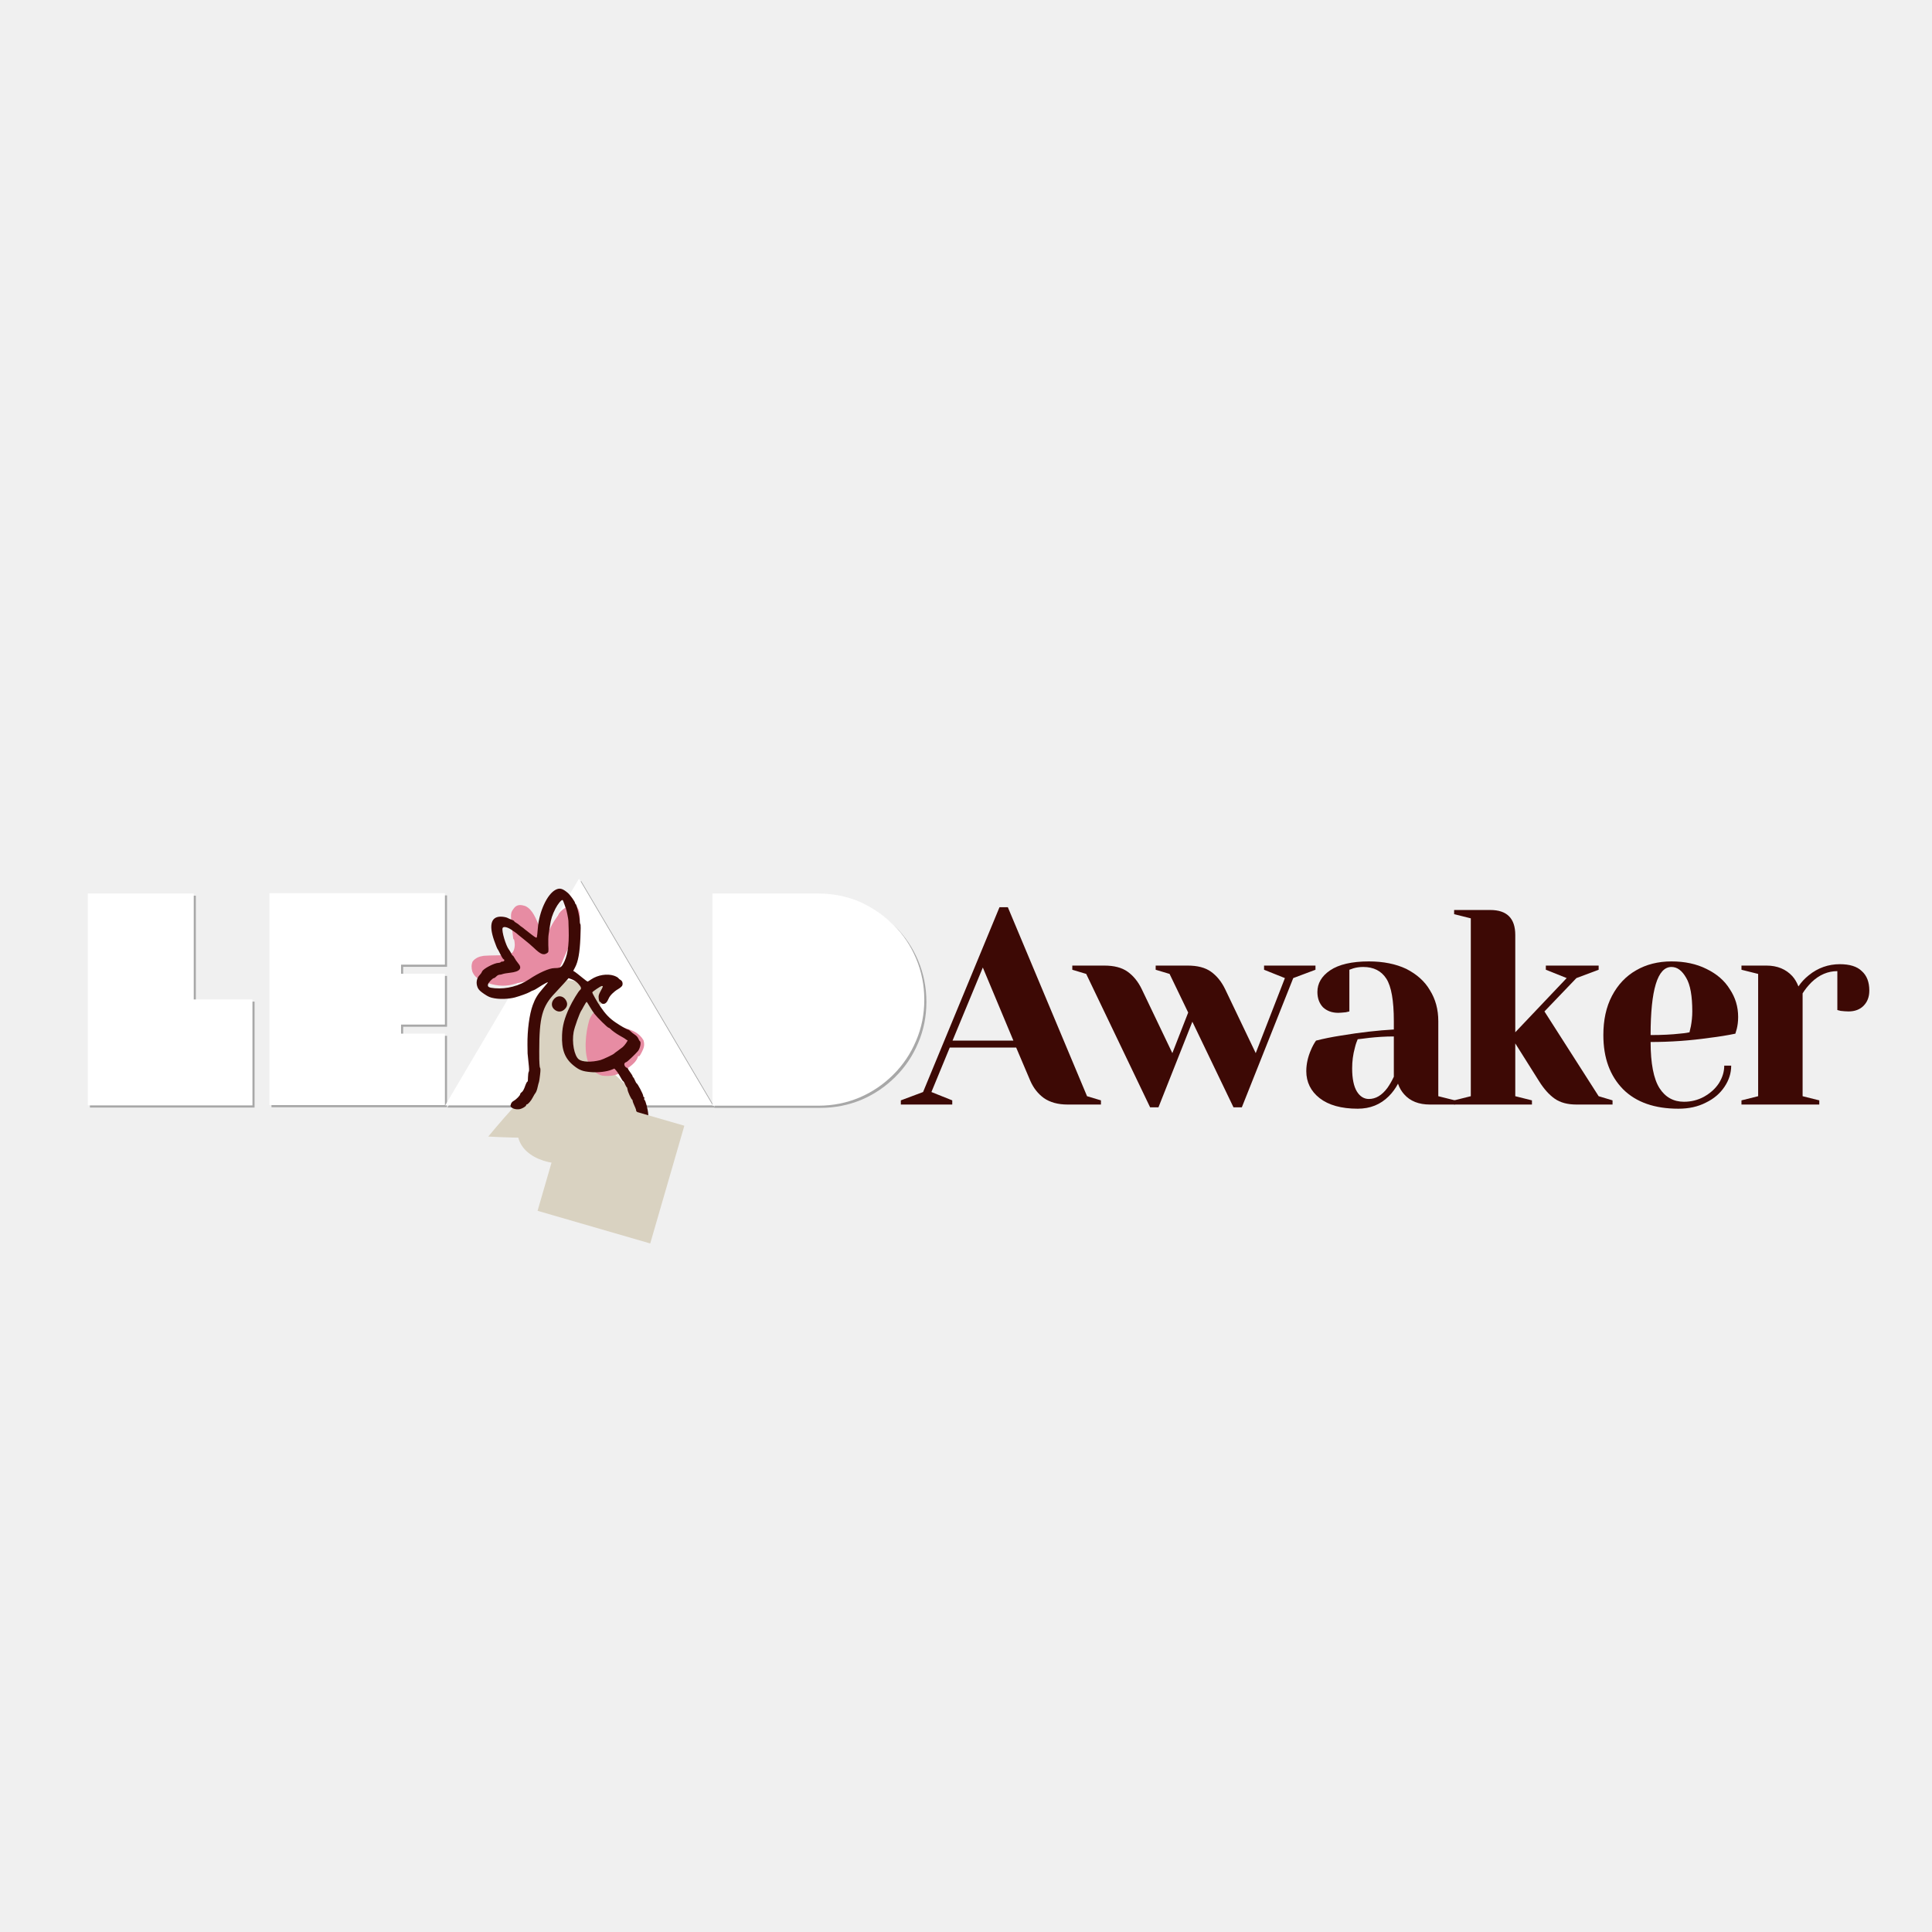
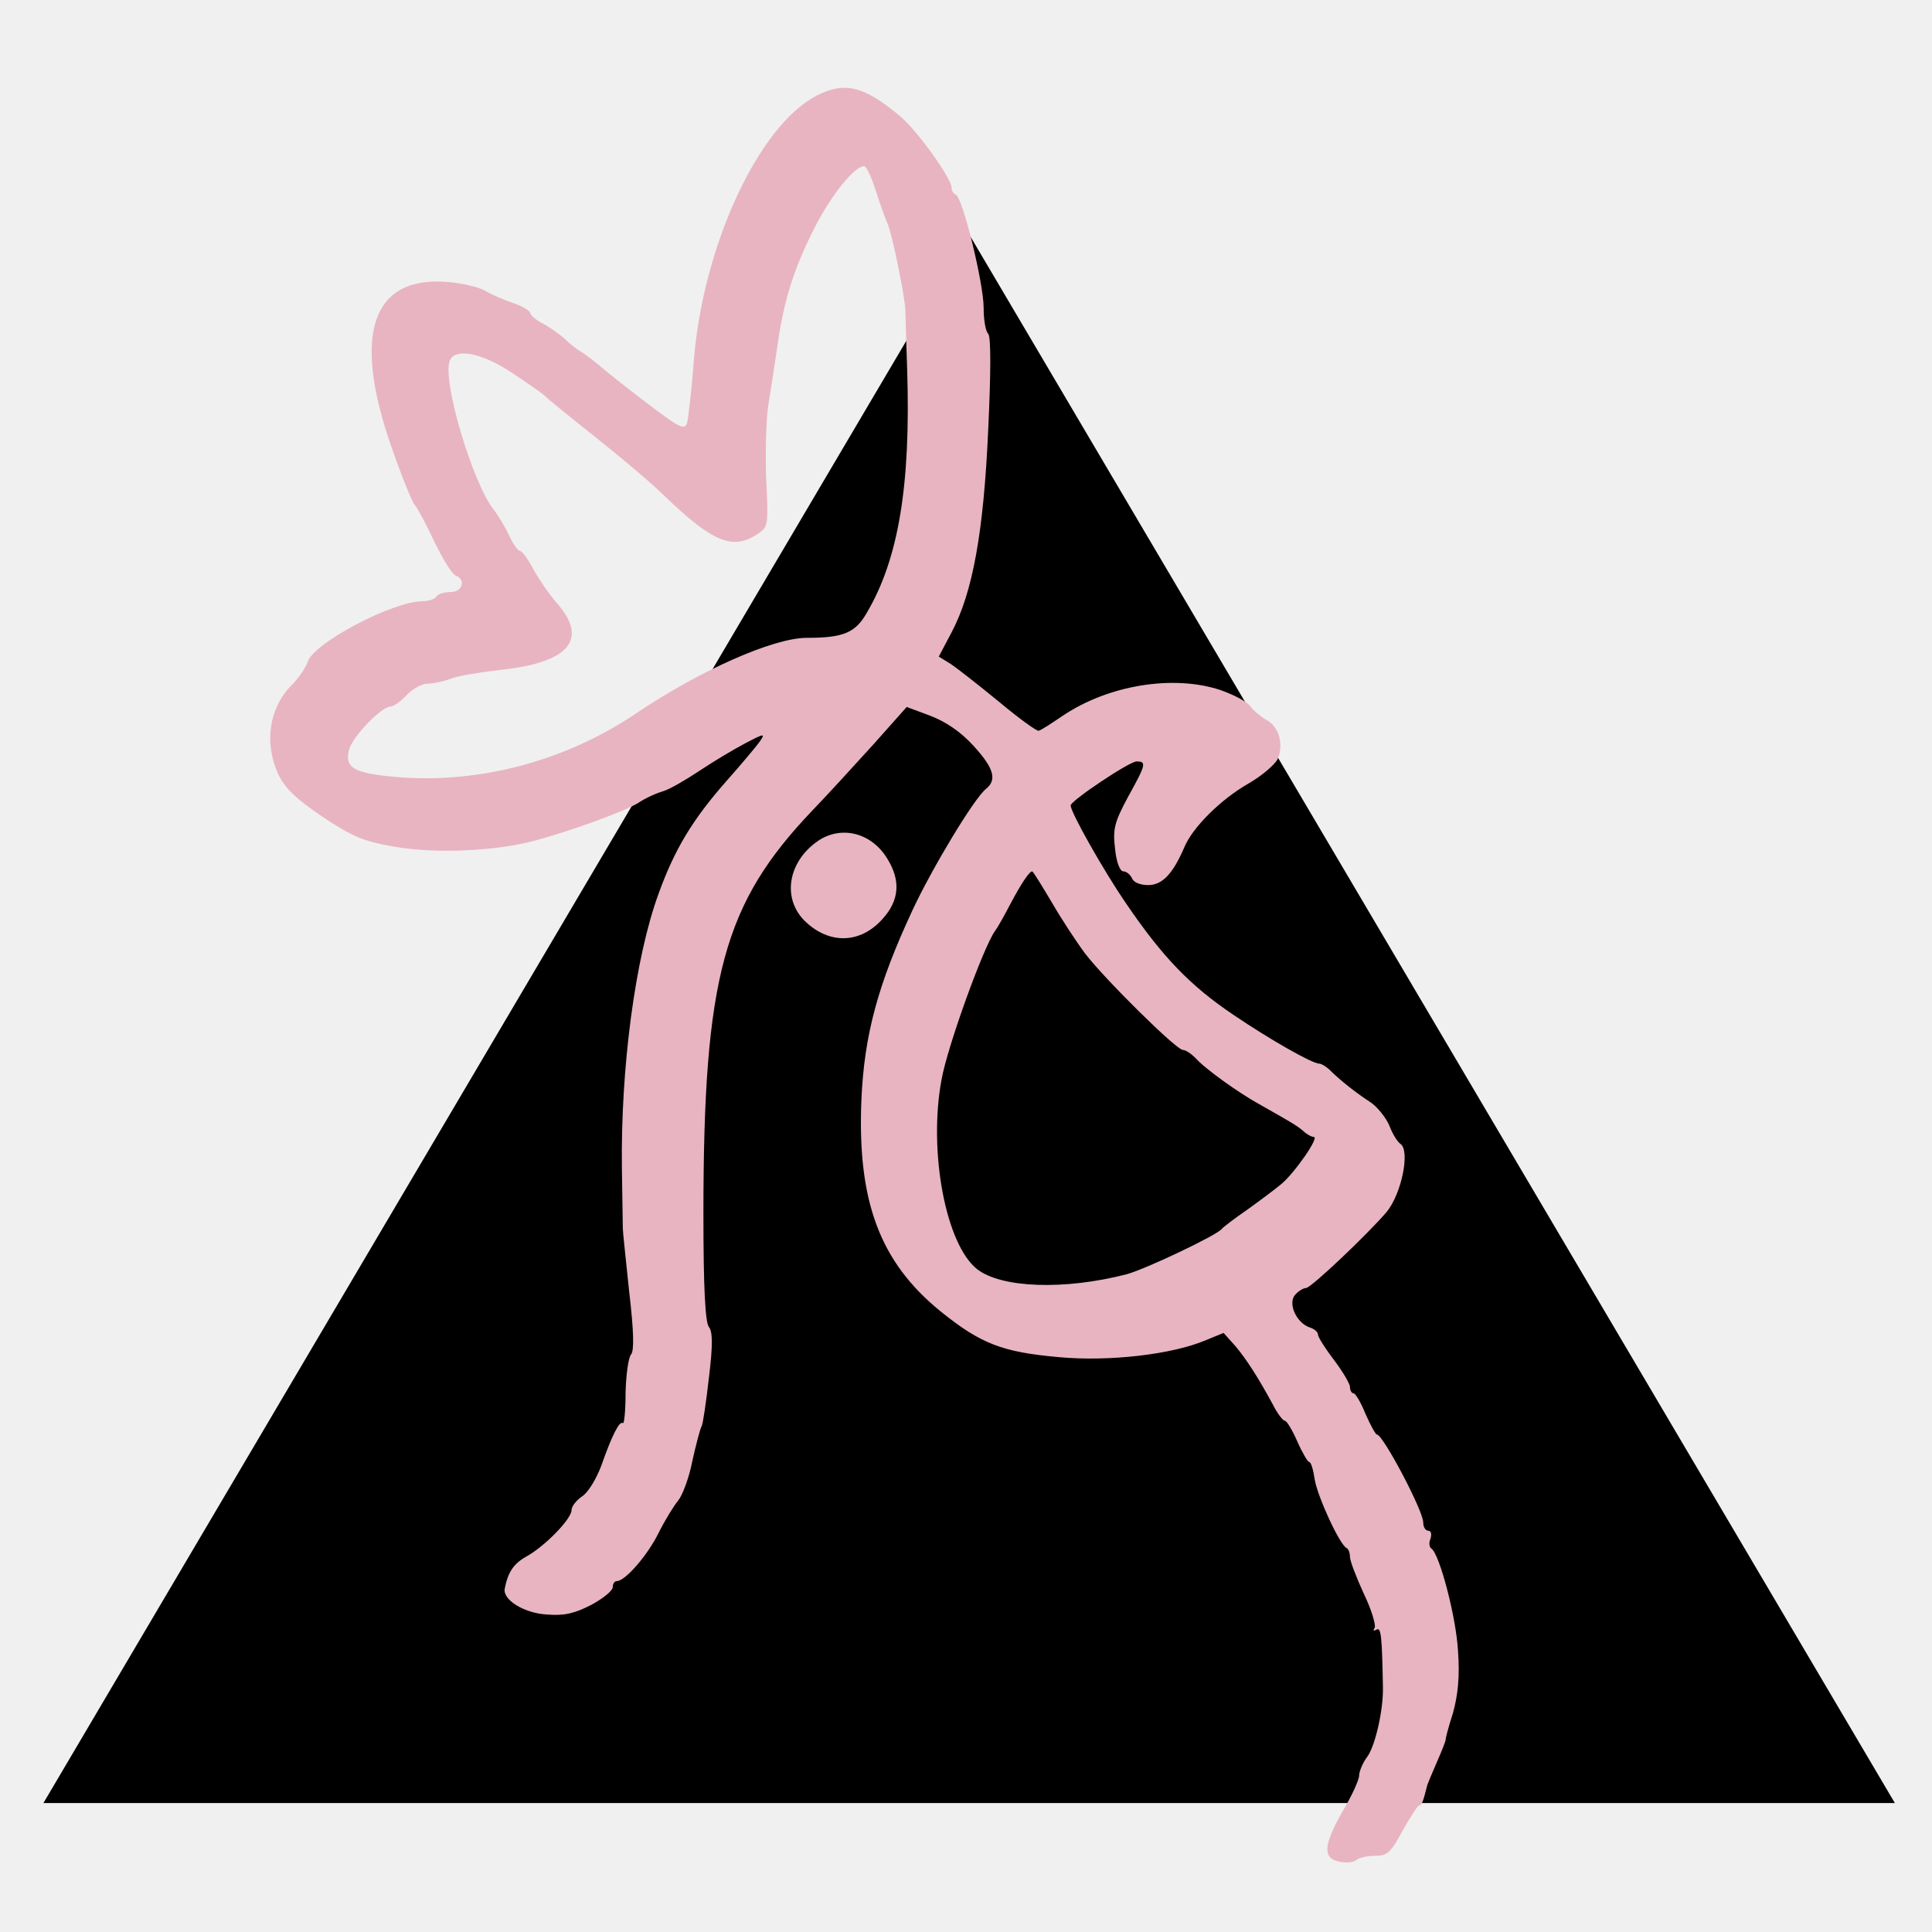
- <svg xmlns="http://www.w3.org/2000/svg" xmlns:xlink="http://www.w3.org/1999/xlink" version="1.1" width="375" height="375" viewBox="0 0 375 375">
+ <svg xmlns="http://www.w3.org/2000/svg" viewBox="0 0 375 375" width="375" height="375">
  <defs>
-     <clipPath id="clip_1">
-       <path transform="matrix(.24,0,0,.24,0,0)" d="M0 0H1562.5V1562.5H0Z" clip-rule="evenodd" />
+     <clipPath id="fm_c4">
+       <path transform="matrix(.24,0,0,.24,4.56,42.48)" d="M0 0H1516V1386H0Z" clip-rule="evenodd" />
    </clipPath>
-     <clipPath id="clip_2">
-       <path transform="matrix(.24,0,0,.24,0,0)" d="M0 0H1562.5V1562.5H0Z" clip-rule="evenodd" />
+     <clipPath id="fm_c10">
+       <path transform="matrix(.24,0,0,.24,0,0)" d="M0 0H1534.643V1562.5H0Z" clip-rule="evenodd" />
    </clipPath>
-     <clipPath id="clip_3">
-       <path transform="matrix(.24,0,0,.24,0,0)" d="M0 0H1562.5V1562.5H0Z" clip-rule="evenodd" />
-     </clipPath>
-     <clipPath id="clip_4">
-       <path transform="matrix(.24,0,0,.24,15.12,169.92)" d="M0 0H692V249H0Z" clip-rule="evenodd" />
-     </clipPath>
-     <path id="font_5_12" d="M.38 .35H.574V0H.03V.7H.38V.35Z" />
-     <path id="font_5_6" d="M.029 .701H.609V.465H.464V.435H.609V.267H.464V.237H.609V.001H.029V.701Z" />
-     <path id="font_5_2" d="M-.028 0 .414 .749 .856 0H-.028Z" />
-     <path id="font_5_5" d="M.38-.001H.03V.7H.38C.428 .7 .473 .691 .516 .673 .558 .654 .595 .629 .628 .597 .66 .565 .685 .528 .703 .485 .721 .442 .73 .397 .73 .349 .73 .301 .721 .256 .703 .214 .685 .171 .66 .134 .628 .102 .595 .069 .558 .044 .516 .026 .473 .008 .428-.001 .38-.001Z" />
-     <clipPath id="clip_6">
-       <path transform="matrix(.24,0,0,.24,91.92,188.16)" d="M0 0H144V168H0Z" clip-rule="evenodd" />
-     </clipPath>
-     <clipPath id="clip_7">
-       <path transform="matrix(.24,0,0,.24,91.92,188.16)" d="M16.047 59.055 115.147 33.165 143.565 141.942 44.466 167.832 16.047 59.055Z" />
-     </clipPath>
-     <clipPath id="clip_8">
-       <path transform="matrix(.24,0,0,.24,91.92,188.16)" d="M135.29 110.266C139.849 127.718 121.361 147.661 93.996 154.811 66.63 161.96 40.75 153.608 36.191 136.157 31.631 118.705 65.597 46.11 65.597 46.11 65.597 46.11 130.731 92.815 135.29 110.266Z" />
-     </clipPath>
-     <clipPath id="clip_9">
-       <path transform="matrix(.24,0,0,.24,99.36,199.2)" d="M0 0H109V116H0Z" />
-     </clipPath>
-     <clipPath id="clip_10">
-       <path transform="matrix(.24,0,0,.24,91.92,188.16)" d="M23.15 160.918 .611 109.457 92.477 69.221 115.016 120.682 23.15 160.918Z" />
-     </clipPath>
-     <clipPath id="clip_11">
-       <path transform="matrix(.24,0,0,.24,91.92,188.16)" d="M65.703 80.947C80.437 74.494 97.426 80.783 103.65 94.994 109.874 109.204 102.976 125.955 88.242 132.408 73.509 138.861 11.88 135.187 11.88 135.187 11.88 135.187 50.97 87.4 65.703 80.947Z" />
-     </clipPath>
-     <clipPath id="clip_12">
-       <path transform="matrix(.24,0,0,.24,94.56,205.92)" d="M0 0H99V65H0Z" />
-     </clipPath>
-     <clipPath id="clip_13">
-       <path transform="matrix(.24,0,0,.24,91.92,188.16)" d="M106.751 .655 119.715 17.622 89.427 40.765 76.463 23.798 106.751 .655Z" />
-     </clipPath>
-     <clipPath id="clip_14">
-       <path transform="matrix(.24,0,0,.24,91.92,188.16)" d="M98.254 34.02C93.396 37.732 86.556 36.942 82.977 32.257 79.397 27.572 80.432 20.765 85.29 17.053 90.147 13.342 113.233 9.138 113.233 9.138 113.233 9.138 103.112 30.308 98.254 34.02Z" />
-     </clipPath>
-     <clipPath id="clip_15">
-       <path transform="matrix(.24,0,0,.24,110.88,190.32)" d="M0 0H35V29H0Z" />
-     </clipPath>
-     <clipPath id="clip_16">
-       <path transform="matrix(.24,0,0,.24,91.92,188.16)" d="M90.243 112.702 34.951 102.749 52.717 4.045 108.009 13.997 90.243 112.702Z" />
-     </clipPath>
-     <clipPath id="clip_17">
-       <path transform="matrix(.24,0,0,.24,91.92,188.16)" d="M47.539 32.811C50.389 16.981 65.076 6.376 80.345 9.124 95.613 11.872 105.681 26.933 102.831 42.763 99.982 58.594 62.597 107.725 62.597 107.725 62.597 107.725 44.69 48.641 47.539 32.811Z" />
-     </clipPath>
-     <clipPath id="clip_18">
-       <path transform="matrix(.24,0,0,.24,102.48,189.6)" d="M0 0H62V102H0Z" />
-     </clipPath>
-     <clipPath id="clip_19">
-       <path transform="matrix(.24,0,0,.24,0,0)" d="M0 0H1562.5V1562.5H0Z" />
-     </clipPath>
-     <clipPath id="clip_20">
-       <path transform="matrix(.24,0,0,.24,0,0)" d="M0 0H1562.5V1562.5H0Z" />
-     </clipPath>
-     <clipPath id="clip_21">
-       <path transform="matrix(.24,0,0,.24,0,0)" d="M360.38 704.353 541.508 697.702 548.847 897.567 367.719 904.218 360.38 704.353Z" />
-     </clipPath>
-     <clipPath id="clip_22">
-       <path transform="matrix(.24,0,0,.24,0,0)" d="M360.38 704.353 541.508 697.702 548.847 897.567 367.719 904.218 360.38 704.353Z" />
-     </clipPath>
-     <clipPath id="clip_23">
-       <path transform="matrix(.24,0,0,.24,0,0)" d="M343.107 697.712H574.357V950.837H343.107Z" clip-rule="evenodd" />
-     </clipPath>
-     <clipPath id="clip_24">
-       <path transform="matrix(.24,0,0,.24,0,0)" d="M0 0H1562.5V1562.5H0Z" />
-     </clipPath>
-     <clipPath id="clip_25">
-       <path transform="matrix(.24,0,0,.24,0,0)" d="M0 0H1562.5V1562.5H0Z" />
-     </clipPath>
-     <clipPath id="clip_26">
-       <path transform="matrix(.24,0,0,.24,0,0)" d="M462.344 884.025 553.462 910.427 525.873 1005.641 434.755 979.239 462.344 884.025Z" />
-     </clipPath>
-     <clipPath id="clip_27">
-       <path transform="matrix(.24,0,0,.24,104.16,212.16)" d="M0 0H120V122H0Z" />
-     </clipPath>
-     <clipPath id="clip_28">
-       <path transform="matrix(.24,0,0,.24,0,0)" d="M0 0H1562.5V1562.5H0Z" clip-rule="evenodd" />
-     </clipPath>
-     <clipPath id="clip_29">
-       <path transform="matrix(.24,0,0,.24,174.48,164.88)" d="M0 0H786V262H0Z" clip-rule="evenodd" />
-     </clipPath>
-     <path id="font_30_4" d="M-.02 .015 .06 .045 .335 .71H.365L.65 .03 .7 .015V0H.58C.545 0 .517 .008 .495 .023 .473 .039 .457 .06 .446 .085L.395 .205H.156L.09 .045 .165 .015V0H-.02V.015M.166 .23H.385L.275 .493 .166 .23Z" />
-     <path id="font_30_325" d="M.03 .47-.02 .485V.5H.095C.13 .5 .158 .493 .179 .478 .2 .463 .217 .442 .23 .415L.34 .185 .397 .331 .33 .47 .28 .485V.5H.395C.43 .5 .458 .493 .479 .478 .5 .463 .517 .442 .53 .415L.64 .185 .745 .455 .67 .485V.5H.855V.485L.775 .455 .59-.01H.56L.412 .298 .29-.01H.26L.03 .47Z" />
-     <path id="font_30_171" d="M.235-.015C.176-.015 .13-.002 .098 .023 .066 .048 .05 .081 .05 .12 .05 .146 .056 .172 .067 .197 .072 .209 .078 .22 .085 .23 .112 .237 .142 .243 .174 .248 .246 .26 .31 .267 .365 .27V.3C.365 .374 .356 .425 .338 .453 .32 .481 .292 .495 .255 .495 .241 .495 .229 .493 .219 .49L.205 .485V.335L.192 .332C.181 .331 .172 .33 .165 .33 .142 .33 .124 .337 .11 .35 .097 .364 .09 .382 .09 .405 .09 .436 .105 .462 .136 .483 .167 .504 .214 .515 .275 .515 .327 .515 .372 .506 .41 .488 .447 .469 .476 .444 .495 .411 .515 .379 .525 .342 .525 .3V.03L.585 .015V0H.495C.455 0 .424 .012 .402 .037 .393 .047 .385 .06 .38 .075 .371 .058 .36 .043 .347 .03 .317 0 .28-.015 .235-.015M.275 .02C.3 .02 .322 .033 .342 .06 .349 .07 .357 .083 .365 .1V.245C.334 .245 .305 .243 .277 .24 .256 .237 .242 .236 .235 .235 .232 .228 .228 .218 .225 .205 .218 .18 .215 .155 .215 .13 .215 .093 .221 .065 .232 .047 .243 .029 .258 .02 .275 .02Z" />
-     <path id="font_30_248" d="M.04 .015 .1 .03V.67L.04 .685V.7H.17C.23 .7 .26 .67 .26 .61V.26L.445 .455 .37 .485V.5H.56V.485L.48 .455 .365 .335 .56 .03 .61 .015V0H.48C.448 0 .422 .007 .402 .021 .382 .035 .363 .056 .345 .085L.26 .22V.03L.32 .015V0H.04V.015Z" />
-     <path id="font_30_205" d="M.31-.015C.225-.015 .158 .008 .111 .055 .064 .103 .04 .167 .04 .25 .04 .304 .05 .351 .071 .391 .092 .431 .121 .462 .158 .483 .194 .504 .237 .515 .285 .515 .333 .515 .375 .506 .411 .488 .448 .47 .476 .446 .495 .415 .515 .385 .525 .352 .525 .315 .525 .298 .523 .284 .52 .272L.515 .255C.486 .249 .455 .244 .422 .24 .352 .23 .281 .225 .21 .225 .21 .148 .221 .092 .242 .059 .263 .026 .293 .01 .33 .01 .356 .01 .38 .016 .402 .028 .425 .041 .443 .057 .456 .077 .469 .098 .475 .119 .475 .14H.5C.5 .113 .492 .088 .476 .064 .46 .04 .438 .021 .409 .007 .38-.008 .347-.015 .31-.015M.21 .25C.253 .25 .287 .252 .314 .255 .325 .256 .337 .257 .35 .26 .351 .263 .352 .271 .355 .282 .358 .299 .36 .316 .36 .335 .36 .39 .353 .431 .338 .456 .323 .482 .306 .495 .285 .495 .235 .495 .21 .413 .21 .25Z" />
-     <path id="font_30_291" d="M.04 .015 .1 .03V.47L.04 .485V.5H.13C.169 .5 .2 .487 .223 .462 .232 .452 .239 .44 .245 .425 .255 .44 .267 .453 .282 .465 .315 .492 .353 .505 .394 .505 .429 .505 .456 .497 .473 .48 .491 .464 .5 .441 .5 .41 .5 .387 .493 .369 .479 .355 .466 .342 .448 .335 .425 .335 .416 .335 .406 .336 .397 .337L.385 .34V.48C.351 .48 .32 .467 .292 .44 .279 .427 .268 .413 .26 .4V.03L.32 .015V0H.04V.015Z" />
  </defs>
-   <g>
-     <g clip-path="url(#clip_1)">
- </g>
-     <g clip-path="url(#clip_2)">
- </g>
-     <g clip-path="url(#clip_3)">
-       <g>
-         <g clip-path="url(#clip_4)">
-           <use data-text="L" xlink:href="#font_5_12" transform="matrix(58.74683,0,0,-58.74683,15.68947,214.9772)" fill-opacity=".302" />
-           <use data-text="E" xlink:href="#font_5_6" transform="matrix(58.74683,0,0,-58.74683,50.99225,214.9772)" fill-opacity=".302" />
-           <use data-text="A" xlink:href="#font_5_2" transform="matrix(58.74683,0,0,-58.74683,88.46842,214.9772)" fill-opacity=".302" />
-           <use data-text="D" xlink:href="#font_5_5" transform="matrix(58.74683,0,0,-58.74683,136.929,214.9772)" fill-opacity=".302" />
-           <use data-text="L" xlink:href="#font_5_12" transform="matrix(58.74683,0,0,-58.74683,15.28135,214.5546)" fill-opacity="0" />
-           <use data-text="E" xlink:href="#font_5_6" transform="matrix(58.74683,0,0,-58.74683,50.58414,214.5546)" fill-opacity="0" />
-           <use data-text="A" xlink:href="#font_5_2" transform="matrix(58.74683,0,0,-58.74683,88.0603,214.5546)" fill-opacity="0" />
-           <use data-text="D" xlink:href="#font_5_5" transform="matrix(58.74683,0,0,-58.74683,136.5209,214.5546)" fill-opacity="0" />
-           <use data-text="L" xlink:href="#font_5_12" transform="matrix(58.74683,0,0,-58.74683,15.28135,214.5546)" fill="#ffffff" />
-           <use data-text="E" xlink:href="#font_5_6" transform="matrix(58.74683,0,0,-58.74683,50.58414,214.5546)" fill="#ffffff" />
-           <use data-text="A" xlink:href="#font_5_2" transform="matrix(58.74683,0,0,-58.74683,88.0603,214.5546)" fill="#ffffff" />
-           <use data-text="D" xlink:href="#font_5_5" transform="matrix(58.74683,0,0,-58.74683,136.5209,214.5546)" fill="#ffffff" />
-         </g>
-       </g>
-       <g>
-         <g clip-path="url(#clip_6)">
-           <g clip-path="url(#clip_7)">
-             <g clip-path="url(#clip_8)">
-               <g>
-                 <g clip-path="url(#clip_9)">
-                   <path transform="matrix(.09290572,-.02427222,.02427222,.09290572,95.77133,202.3332)" d="M0 0H256V281H0Z" fill="#d9d2c1" />
-                 </g>
-               </g>
-             </g>
-           </g>
-           <g clip-path="url(#clip_10)">
-             <g clip-path="url(#clip_11)">
-               <g>
-                 <g clip-path="url(#clip_12)">
-                   <path transform="matrix(-.02113028,-.04824473,.04824473,-.02113028,97.47588,226.7802)" d="M0 0H256V457H0Z" fill="#d9d2c1" />
-                 </g>
-               </g>
-             </g>
-           </g>
-           <g clip-path="url(#clip_13)">
-             <g clip-path="url(#clip_14)">
-               <g>
-                 <g clip-path="url(#clip_15)">
-                   <path transform="matrix(.01215396,.01590612,-.01590612,.01215396,117.5402,188.3172)" d="M0 0H256V457H0Z" fill="#d9d2c1" />
-                 </g>
-               </g>
-             </g>
-           </g>
-           <g clip-path="url(#clip_16)">
-             <g clip-path="url(#clip_17)">
-               <g>
-                 <g clip-path="url(#clip_18)">
-                   <path transform="matrix(-.05183615,-.009330382,.009330382,-.05183615,113.5782,215.2084)" d="M0 0H256V457H0Z" fill="#d9d2c1" />
-                 </g>
-               </g>
-             </g>
-           </g>
-         </g>
-       </g>
-     </g>
-     <g clip-path="url(#clip_19)">
-       <g clip-path="url(#clip_20)">
-         <g clip-path="url(#clip_21)">
-           <g clip-path="url(#clip_22)">
-             <path transform="matrix(.1276483,-.00468735,.00468735,.1276483,101.9424,175.8539)" d="M0 0C11.483 5.703 15.736 20.67 20.262 31.688 21.15 33.841 22.04 35.995 22.93 38.148 23.318 39.093 23.706 40.037 24.106 41.009 24.717 42.463 25.369 43.902 26.074 45.312 28.423 45.425 28.423 45.425 31.074 44.312 33.043 41.896 34.427 39.182 35.887 36.438 36.756 34.879 37.63 33.323 38.508 31.77 39.153 30.626 39.153 30.626 39.812 29.459 42.076 25.609 44.716 22.09 47.418 18.535 49.217 16.211 49.217 16.211 50.949 13.062 54.233 8.813 58.601 6.21 63.074 3.312 64.064 2.653 65.054 1.993 66.074 1.312 70.153 .981 74.396 1.115 77.805 3.547 83.2 9.685 82.476 17.621 82.074 25.312 81.641 28.138 80.934 30.553 80.074 33.312 79.8 34.37 79.8 34.37 79.52 35.449 77.946 41.016 75.312 45.018 71.902 49.652 68.739 54.255 66.476 59.284 64.074 64.312 63.077 66.293 62.077 68.272 61.074 70.25 58.953 74.487 56.926 78.756 54.949 83.062 53.991 85.146 53.033 87.229 52.074 89.312 51.68 90.17 51.285 91.027 50.879 91.91 50.007 93.742 49.051 95.534 48.074 97.312 47.414 97.312 46.754 97.312 46.074 97.312 45.711 98.438 45.711 98.438 45.34 99.586 42.563 105.569 35.109 110.064 29.074 112.312 21.999 114.157 15.141 114.381 7.887 114.25-2.973 114.065-13.106 115.81-23.613 118.5-37.18 121.611-52.035 119.101-64.465 113.336-66.943 112.121-66.943 112.121-69.926 112.312-69.926 111.653-69.926 110.993-69.926 110.312-70.606 110.127-71.287 109.941-71.988 109.75-77.856 106.879-81.796 102.687-83.988 96.5-85.278 91.138-85.264 86.373-82.926 81.312-78.403 75.999-72.724 74.126-65.926 73.312-59.869 73.046-53.797 73.211-47.738 73.312-44.516 73.366-41.293 73.406-38.07 73.438-37.342 73.454-36.614 73.471-35.863 73.488-30.496 73.539-26.177 72.813-21.676 69.812-18.33 65.033-17.502 58.995-18.238 53.25-18.624 50.439-18.624 50.439-19.926 49.312-20.4 45.371-20.639 41.411-20.911 37.451-21.048 35.48-21.2 33.509-21.352 31.539-22.903 9.419-22.903 9.419-15.926 1.312-11.21-3.01-5.674-2.026 0 0Z" fill="#e78ca3" />
-             <path transform="matrix(.1276483,-.00468735,.00468735,.1276483,115.5983,196.6346)" d="M0 0C3.721 .943 5.322 2.244 8.145 4.812 19.292 14.231 30.898 19.834 44.643 24.631 55.755 28.536 65.382 32.994 71.207 43.812 73.143 51.018 71.591 55.582 67.961 62.023 65.539 66.121 65.539 66.121 64.207 67.812 63.547 67.812 62.887 67.812 62.207 67.812 61.949 68.557 61.692 69.302 61.426 70.07 57.891 78.022 49.402 83.118 42.332 87.688 41.498 88.255 40.664 88.822 39.805 89.406 29.782 95.944 18.448 97.372 6.66 95.383-1.559 93.087-7.692 87.211-11.832 79.875-20.906 60.399-16.4 29.466-9.793 9.812-8.64 7.178-7.461 5.18-5.793 2.812-5.339 2.152-4.885 1.493-4.418 .812-2.793-.188-2.793-.188 0 0Z" fill="#e78ca3" />
-           </g>
-         </g>
-       </g>
-     </g>
-     <g clip-path="url(#clip_23)">
-       <path transform="matrix(.01284213,0,0,-.01284213,82.3457,228.3672)" d="M1985 4334C1858 4268 1737 4006 1717 3755 1712 3689 1705 3628 1702 3618 1696 3604 1685 3610 1630 3651 1594 3678 1548 3714 1526 3732 1505 3750 1481 3769 1472 3774 1463 3779 1446 3792 1435 3803 1424 3813 1403 3828 1388 3836 1372 3844 1360 3855 1360 3859 1360 3864 1343 3874 1323 3881 1302 3888 1275 3900 1263 3907 1251 3915 1214 3924 1182 3927 1014 3942 970 3814 1057 3566 1080 3500 1103 3444 1107 3441 1111 3438 1130 3403 1149 3363 1168 3323 1189 3289 1197 3286 1220 3277 1212 3250 1186 3250 1172 3250 1158 3246 1155 3240 1152 3235 1138 3230 1125 3230 1060 3230 887 3139 874 3098 870 3086 855 3063 839 3047 790 2998 778 2922 809 2853 824 2822 846 2800 905 2760 971 2716 994 2706 1062 2694 1153 2678 1283 2684 1370 2707 1453 2730 1561 2769 1595 2789 1611 2800 1636 2811 1650 2815 1664 2819 1700 2840 1730 2860 1760 2880 1805 2907 1830 2920 1872 2942 1874 2942 1860 2922 1852 2911 1820 2873 1789 2838 1714 2753 1675 2688 1640 2591 1589 2452 1557 2210 1560 1990 1561 1927 1562 1868 1562 1860 1562 1852 1569 1789 1576 1721 1586 1636 1587 1593 1580 1585 1574 1578 1569 1540 1568 1501 1568 1462 1565 1432 1562 1435 1555 1441 1538 1408 1515 1342 1504 1313 1486 1283 1473 1275 1460 1266 1450 1253 1450 1245 1450 1226 1393 1167 1352 1144 1323 1128 1311 1109 1304 1073 1300 1049 1346 1020 1396 1017 1434 1014 1456 1019 1493 1038 1519 1052 1540 1069 1540 1077 1540 1084 1544 1090 1549 1090 1567 1090 1616 1146 1640 1195 1654 1223 1673 1254 1683 1266 1692 1277 1707 1316 1714 1353 1722 1389 1731 1423 1734 1428 1737 1433 1744 1481 1750 1534 1759 1607 1758 1635 1750 1645 1742 1655 1738 1730 1738 1892 1738 2410 1782 2570 1977 2774 2009 2807 2068 2872 2109 2917L2182 2999 2233 2980C2267 2967 2300 2945 2328 2914 2372 2866 2380 2840 2355 2820 2329 2799 2238 2648 2195 2556 2119 2393 2089 2282 2083 2140 2074 1920 2123 1787 2256 1679 2344 1608 2391 1590 2515 1579 2625 1569 2762 1585 2835 1616L2874 1632 2900 1603C2925 1573 2950 1534 2983 1473 2992 1455 3004 1440 3008 1440 3012 1440 3024 1420 3035 1395 3046 1370 3058 1350 3061 1350 3065 1350 3070 1333 3073 1312 3079 1275 3128 1168 3143 1162 3147 1160 3150 1151 3150 1143 3150 1134 3164 1098 3180 1063 3197 1028 3207 994 3204 988 3200 982 3201 980 3208 984 3218 990 3220 970 3222 858 3223 809 3206 734 3189 708 3178 694 3170 674 3170 665 3170 656 3154 621 3135 589 3092 514 3089 484 3128 477 3143 474 3159 476 3164 481 3170 486 3188 490 3205 490 3232 490 3239 497 3265 545 3282 575 3298 600 3301 600 3307 600 3310 609 3319 645 3320 648 3329 670 3340 695 3351 720 3359 741 3359 743 3358 744 3365 771 3375 802 3386 842 3390 882 3386 937 3382 1011 3346 1148 3328 1161 3323 1164 3322 1174 3326 1183 3329 1193 3327 1200 3321 1200 3315 1200 3310 1208 3310 1218 3310 1244 3222 1410 3209 1410 3206 1410 3195 1430 3184 1455 3174 1480 3162 1500 3158 1500 3154 1500 3150 1506 3150 1514 3150 1521 3134 1548 3115 1573 3096 1598 3080 1623 3080 1629 3080 1634 3072 1641 3062 1644 3033 1654 3014 1696 3030 1715 3037 1723 3048 1730 3054 1730 3065 1730 3190 1849 3230 1896 3263 1936 3282 2031 3260 2045 3254 2049 3243 2066 3236 2085 3228 2103 3209 2127 3193 2137 3165 2155 3129 2183 3104 2208 3097 2214 3088 2220 3083 2220 3068 2220 2976 2272 2895 2327 2800 2391 2740 2454 2661 2570 2611 2643 2540 2769 2540 2784 2540 2794 2668 2880 2684 2880 2706 2880 2705 2874 2665 2802 2635 2746 2632 2732 2637 2689 2640 2659 2648 2640 2655 2640 2662 2640 2670 2633 2674 2625 2677 2616 2692 2610 2709 2610 2740 2610 2763 2634 2788 2692 2806 2736 2868 2797 2927 2831 2957 2848 2986 2873 2992 2885 3006 2917 2995 2957 2967 2971 2955 2978 2939 2991 2932 3001 2926 3010 2896 3026 2867 3036 2764 3070 2623 3047 2523 2980 2498 2963 2475 2948 2470 2947 2466 2946 2427 2974 2384 3010 2340 3046 2293 3083 2278 3093L2252 3109 2280 3162C2326 3249 2350 3380 2360 3605 2366 3731 2366 3808 2360 3814 2354 3820 2350 3845 2350 3871 2350 3924 2304 4113 2289 4118 2284 4120 2280 4127 2280 4133 2280 4153 2207 4255 2170 4287 2090 4355 2047 4366 1985 4334ZM2114 4128C2123 4099 2135 4066 2140 4055 2150 4033 2178 3896 2179 3865 2179 3854 2181 3796 2183 3735 2191 3483 2164 3322 2095 3205 2070 3161 2044 3150 1964 3150 1891 3150 1730 3079 1588 2983 1434 2880 1247 2831 1068 2846 975 2854 954 2866 964 2905 971 2934 1035 3000 1055 3000 1061 3000 1077 3011 1090 3025 1103 3039 1124 3050 1136 3050 1149 3050 1171 3055 1187 3061 1202 3067 1251 3075 1295 3080 1446 3096 1488 3147 1417 3227 1399 3248 1376 3282 1365 3303 1354 3323 1342 3340 1337 3340 1333 3340 1322 3355 1314 3373 1306 3390 1291 3416 1280 3430 1234 3488 1167 3712 1184 3755 1195 3784 1254 3773 1321 3728 1356 3705 1387 3683 1390 3680 1393 3676 1442 3636 1500 3590 1558 3544 1628 3485 1655 3458 1758 3359 1802 3341 1855 3376 1880 3392 1880 3394 1875 3499 1873 3557 1875 3630 1880 3660 1885 3690 1894 3749 1900 3790 1914 3890 1937 3960 1983 4050 2019 4119 2068 4180 2089 4180 2094 4180 2105 4156 2114 4128ZM2499 2572C2521 2534 2554 2484 2572 2460 2616 2403 2771 2250 2785 2250 2791 2250 2803 2242 2812 2233 2833 2209 2906 2157 2951 2132 3020 2093 3034 2085 3048 2073 3055 2066 3066 2060 3071 2060 3084 2060 3029 1981 3000 1957 2988 1947 2955 1922 2927 1902 2898 1882 2873 1863 2870 1859 2859 1845 2703 1771 2662 1760 2526 1725 2389 1730 2336 1771 2267 1825 2229 2029 2258 2185 2271 2258 2350 2476 2375 2510 2381 2518 2396 2545 2409 2570 2433 2615 2450 2640 2456 2640 2458 2640 2477 2609 2499 2572Z" fill="#3d0905" />
-       <path transform="matrix(.01284213,0,0,-.01284213,82.3457,228.3672)" d="M1989 2707C1923 2662 1909 2582 1959 2532 2012 2480 2081 2481 2130 2537 2166 2577 2169 2620 2140 2667 2106 2724 2040 2741 1989 2707Z" fill="#3d0905" />
-     </g>
-     <g clip-path="url(#clip_24)">
-       <g clip-path="url(#clip_25)">
-         <g clip-path="url(#clip_26)">
-           <g>
-             <g clip-path="url(#clip_27)">
-               <path transform="matrix(.08542274,.02475202,-.02475202,.08542274,110.9626,212.166)" d="M0 0H256V268H0Z" fill="#d9d2c1" />
-             </g>
-           </g>
-         </g>
-       </g>
-     </g>
-     <g clip-path="url(#clip_28)">
-       <g>
-         <g clip-path="url(#clip_29)">
-           <use data-text="A" xlink:href="#font_30_4" transform="matrix(53.9434,0,0,-53.9434,175.9314,214.3901)" fill="#3d0905" />
-           <use data-text="w" xlink:href="#font_30_325" transform="matrix(53.9434,0,0,-53.9434,209.2117,214.3901)" fill="#3d0905" />
-           <use data-text="a" xlink:href="#font_30_171" transform="matrix(53.9434,0,0,-53.9434,250.8527,214.3901)" fill="#3d0905" />
-           <use data-text="k" xlink:href="#font_30_248" transform="matrix(53.9434,0,0,-53.9434,280.0876,214.3901)" fill="#3d0905" />
-           <use data-text="e" xlink:href="#font_30_205" transform="matrix(53.9434,0,0,-53.9434,309.0529,214.3901)" fill="#3d0905" />
-           <use data-text="r" xlink:href="#font_30_291" transform="matrix(53.9434,0,0,-53.9434,335.8605,214.3901)" fill="#3d0905" />
-         </g>
-       </g>
-     </g>
-     <path transform="matrix(1,0,0,-1,0,383.04)" d="M82.346 154.618H138.218V215.589H82.346Z" fill-opacity="0" />
-     <path transform="matrix(1,0,0,-1,0,383.04)" d="M86.491 166.118H131.658V215.589H86.491Z" fill-opacity="0" />
-     <path transform="matrix(1,0,0,-1,0,383.04)" d="M110.282 185.103H120.655V194.724H110.282Z" fill-opacity="0" />
-     <path transform="matrix(1,0,0,-1,0,383.04)" d="M100.31 167.825H117.839V193.878H100.31Z" fill-opacity="0" />
-     <path transform="matrix(1,0,0,-1,0,383.04)" d="M95.771 154.618H126.371V186.92H95.771Z" fill-opacity="0" />
-     <path transform="matrix(1,0,0,-1,0,383.04)" d="M92.065 156.254H119.499V178.252H92.065Z" fill-opacity="0" />
-     <path transform="matrix(1,0,0,-1,0,383.04)" d="M104.342 141.688H132.831V170.875H104.342Z" fill-opacity="0" />
+   <g clip-path="url(#fm_c4)">
+     <path transform="matrix(406.515,0,0,-406.515,19.81223,349.9656)" d="M-.028 0 .414 .749 .856 0H-.028Z" fill="#000000" />
+   </g>
+   <g clip-path="url(#fm_c10)">
+     <path transform="matrix(.08887662,0,0,-.08887662,-17.93556,403.7636)" d="M1985 4334C1858 4268 1737 4006 1717 3755 1712 3689 1705 3628 1702 3618 1696 3604 1685 3610 1630 3651 1594 3678 1548 3714 1526 3732 1505 3750 1481 3769 1472 3774 1463 3779 1446 3792 1435 3803 1424 3813 1403 3828 1388 3836 1372 3844 1360 3855 1360 3859 1360 3864 1343 3874 1323 3881 1302 3888 1275 3900 1263 3907 1251 3915 1214 3924 1182 3927 1014 3942 970 3814 1057 3566 1080 3500 1103 3444 1107 3441 1111 3438 1130 3403 1149 3363 1168 3323 1189 3289 1197 3286 1220 3277 1212 3250 1186 3250 1172 3250 1158 3246 1155 3240 1152 3235 1138 3230 1125 3230 1060 3230 887 3139 874 3098 870 3086 855 3063 839 3047 790 2998 778 2922 809 2853 824 2822 846 2800 905 2760 971 2716 994 2706 1062 2694 1153 2678 1283 2684 1370 2707 1453 2730 1561 2769 1595 2789 1611 2800 1636 2811 1650 2815 1664 2819 1700 2840 1730 2860 1760 2880 1805 2907 1830 2920 1872 2942 1874 2942 1860 2922 1852 2911 1820 2873 1789 2838 1714 2753 1675 2688 1640 2591 1589 2452 1557 2210 1560 1990 1561 1927 1562 1868 1562 1860 1562 1852 1569 1789 1576 1721 1586 1636 1587 1593 1580 1585 1574 1578 1569 1540 1568 1501 1568 1462 1565 1432 1562 1435 1555 1441 1538 1408 1515 1342 1504 1313 1486 1283 1473 1275 1460 1266 1450 1253 1450 1245 1450 1226 1393 1167 1352 1144 1323 1128 1311 1109 1304 1073 1300 1049 1346 1020 1396 1017 1434 1014 1456 1019 1493 1038 1519 1052 1540 1069 1540 1077 1540 1084 1544 1090 1549 1090 1567 1090 1616 1146 1640 1195 1654 1223 1673 1254 1683 1266 1692 1277 1707 1316 1714 1353 1722 1389 1731 1423 1734 1428 1737 1433 1744 1481 1750 1534 1759 1607 1758 1635 1750 1645 1742 1655 1738 1730 1738 1892 1738 2410 1782 2570 1977 2774 2009 2807 2068 2872 2109 2917L2182 2999 2233 2980C2267 2967 2300 2945 2328 2914 2372 2866 2380 2840 2355 2820 2329 2799 2238 2648 2195 2556 2119 2393 2089 2282 2083 2140 2074 1920 2123 1787 2256 1679 2344 1608 2391 1590 2515 1579 2625 1569 2762 1585 2835 1616L2874 1632 2900 1603C2925 1573 2950 1534 2983 1473 2992 1455 3004 1440 3008 1440 3012 1440 3024 1420 3035 1395 3046 1370 3058 1350 3061 1350 3065 1350 3070 1333 3073 1312 3079 1275 3128 1168 3143 1162 3147 1160 3150 1151 3150 1143 3150 1134 3164 1098 3180 1063 3197 1028 3207 994 3204 988 3200 982 3201 980 3208 984 3218 990 3220 970 3222 858 3223 809 3206 734 3189 708 3178 694 3170 674 3170 665 3170 656 3154 621 3135 589 3092 514 3089 484 3128 477 3143 474 3159 476 3164 481 3170 486 3188 490 3205 490 3232 490 3239 497 3265 545 3282 575 3298 600 3301 600 3307 600 3310 609 3319 645 3320 648 3329 670 3340 695 3351 720 3359 741 3359 743 3358 744 3365 771 3375 802 3386 842 3390 882 3386 937 3382 1011 3346 1148 3328 1161 3323 1164 3322 1174 3326 1183 3329 1193 3327 1200 3321 1200 3315 1200 3310 1208 3310 1218 3310 1244 3222 1410 3209 1410 3206 1410 3195 1430 3184 1455 3174 1480 3162 1500 3158 1500 3154 1500 3150 1506 3150 1514 3150 1521 3134 1548 3115 1573 3096 1598 3080 1623 3080 1629 3080 1634 3072 1641 3062 1644 3033 1654 3014 1696 3030 1715 3037 1723 3048 1730 3054 1730 3065 1730 3190 1849 3230 1896 3263 1936 3282 2031 3260 2045 3254 2049 3243 2066 3236 2085 3228 2103 3209 2127 3193 2137 3165 2155 3129 2183 3104 2208 3097 2214 3088 2220 3083 2220 3068 2220 2976 2272 2895 2327 2800 2391 2740 2454 2661 2570 2611 2643 2540 2769 2540 2784 2540 2794 2668 2880 2684 2880 2706 2880 2705 2874 2665 2802 2635 2746 2632 2732 2637 2689 2640 2659 2648 2640 2655 2640 2662 2640 2670 2633 2674 2625 2677 2616 2692 2610 2709 2610 2740 2610 2763 2634 2788 2692 2806 2736 2868 2797 2927 2831 2957 2848 2986 2873 2992 2885 3006 2917 2995 2957 2967 2971 2955 2978 2939 2991 2932 3001 2926 3010 2896 3026 2867 3036 2764 3070 2623 3047 2523 2980 2498 2963 2475 2948 2470 2947 2466 2946 2427 2974 2384 3010 2340 3046 2293 3083 2278 3093L2252 3109 2280 3162C2326 3249 2350 3380 2360 3605 2366 3731 2366 3808 2360 3814 2354 3820 2350 3845 2350 3871 2350 3924 2304 4113 2289 4118 2284 4120 2280 4127 2280 4133 2280 4153 2207 4255 2170 4287 2090 4355 2047 4366 1985 4334ZM2114 4128C2123 4099 2135 4066 2140 4055 2150 4033 2178 3896 2179 3865 2179 3854 2181 3796 2183 3735 2191 3483 2164 3322 2095 3205 2070 3161 2044 3150 1964 3150 1891 3150 1730 3079 1588 2983 1434 2880 1247 2831 1068 2846 975 2854 954 2866 964 2905 971 2934 1035 3000 1055 3000 1061 3000 1077 3011 1090 3025 1103 3039 1124 3050 1136 3050 1149 3050 1171 3055 1187 3061 1202 3067 1251 3075 1295 3080 1446 3096 1488 3147 1417 3227 1399 3248 1376 3282 1365 3303 1354 3323 1342 3340 1337 3340 1333 3340 1322 3355 1314 3373 1306 3390 1291 3416 1280 3430 1234 3488 1167 3712 1184 3755 1195 3784 1254 3773 1321 3728 1356 3705 1387 3683 1390 3680 1393 3676 1442 3636 1500 3590 1558 3544 1628 3485 1655 3458 1758 3359 1802 3341 1855 3376 1880 3392 1880 3394 1875 3499 1873 3557 1875 3630 1880 3660 1885 3690 1894 3749 1900 3790 1914 3890 1937 3960 1983 4050 2019 4119 2068 4180 2089 4180 2094 4180 2105 4156 2114 4128ZM2499 2572C2521 2534 2554 2484 2572 2460 2616 2403 2771 2250 2785 2250 2791 2250 2803 2242 2812 2233 2833 2209 2906 2157 2951 2132 3020 2093 3034 2085 3048 2073 3055 2066 3066 2060 3071 2060 3084 2060 3029 1981 3000 1957 2988 1947 2955 1922 2927 1902 2898 1882 2873 1863 2870 1859 2859 1845 2703 1771 2662 1760 2526 1725 2389 1730 2336 1771 2267 1825 2229 2029 2258 2185 2271 2258 2350 2476 2375 2510 2381 2518 2396 2545 2409 2570 2433 2615 2450 2640 2456 2640 2458 2640 2477 2609 2499 2572Z" fill="#E8B4C2" />
+     <path transform="matrix(.08887662,0,0,-.08887662,-17.93556,403.7636)" d="M1989 2707C1923 2662 1909 2582 1959 2532 2012 2480 2081 2481 2130 2537 2166 2577 2169 2620 2140 2667 2106 2724 2040 2741 1989 2707Z" fill="#E8B4C2" />
  </g>
</svg>
